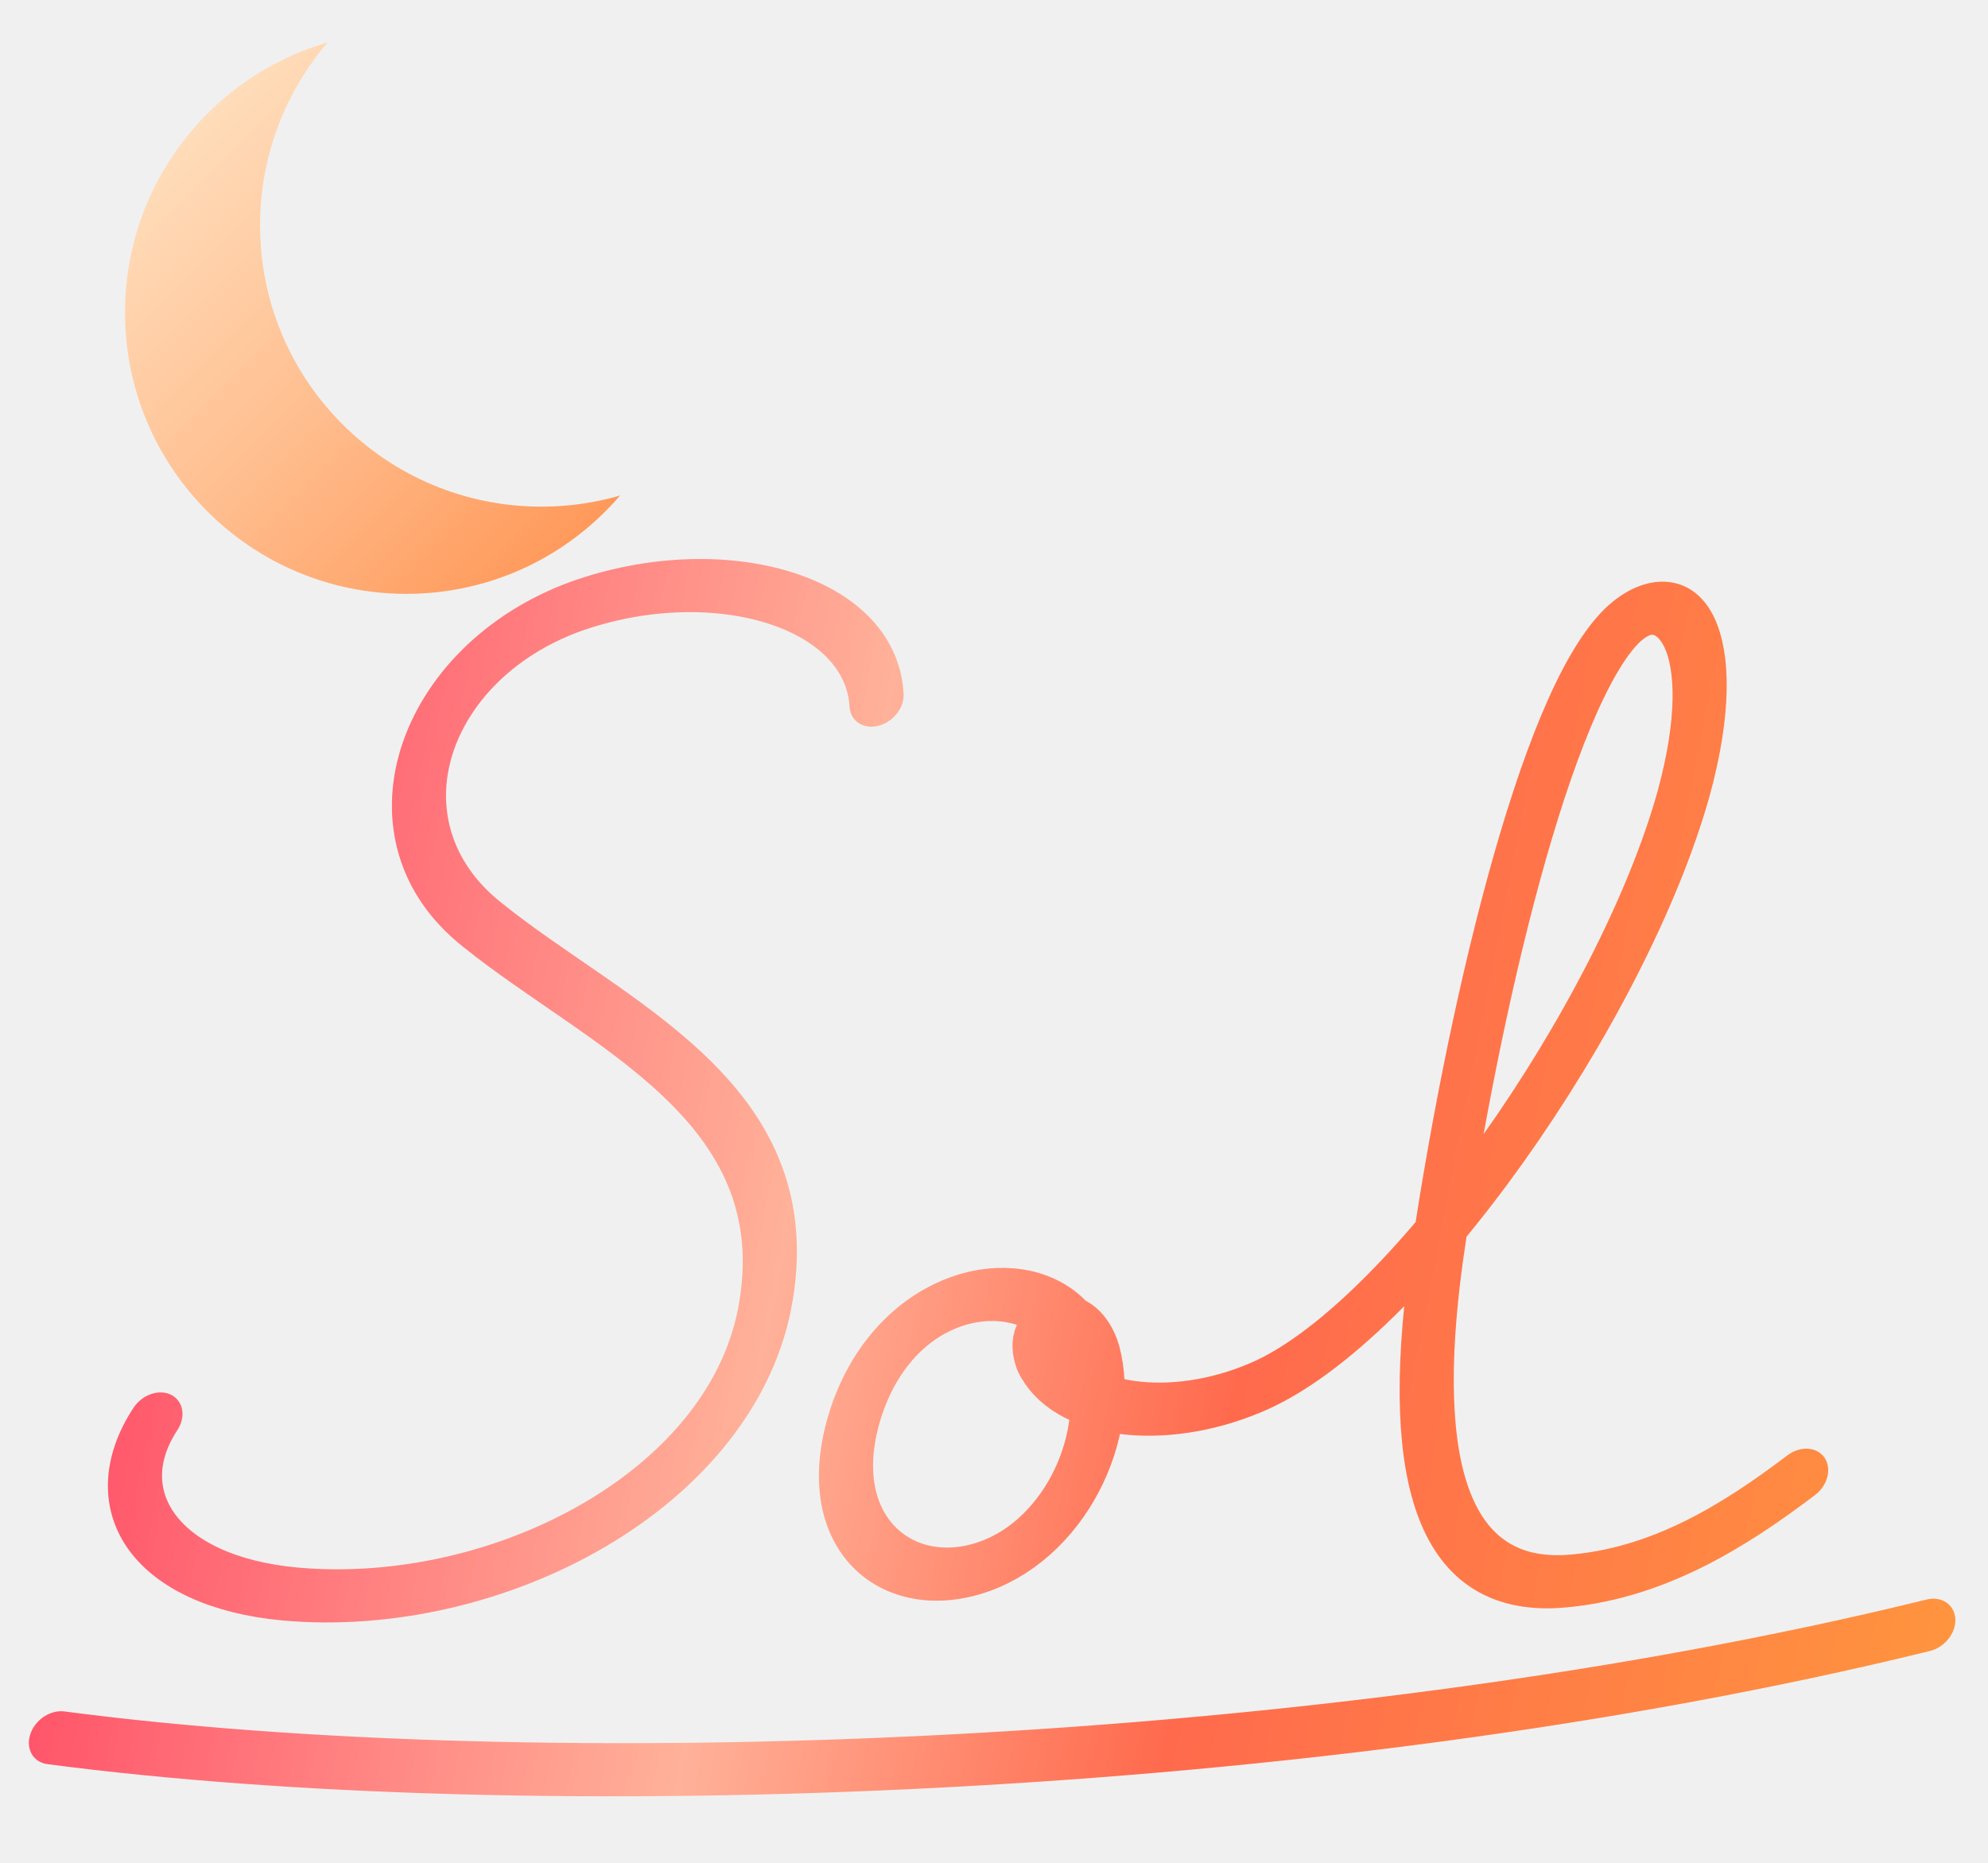
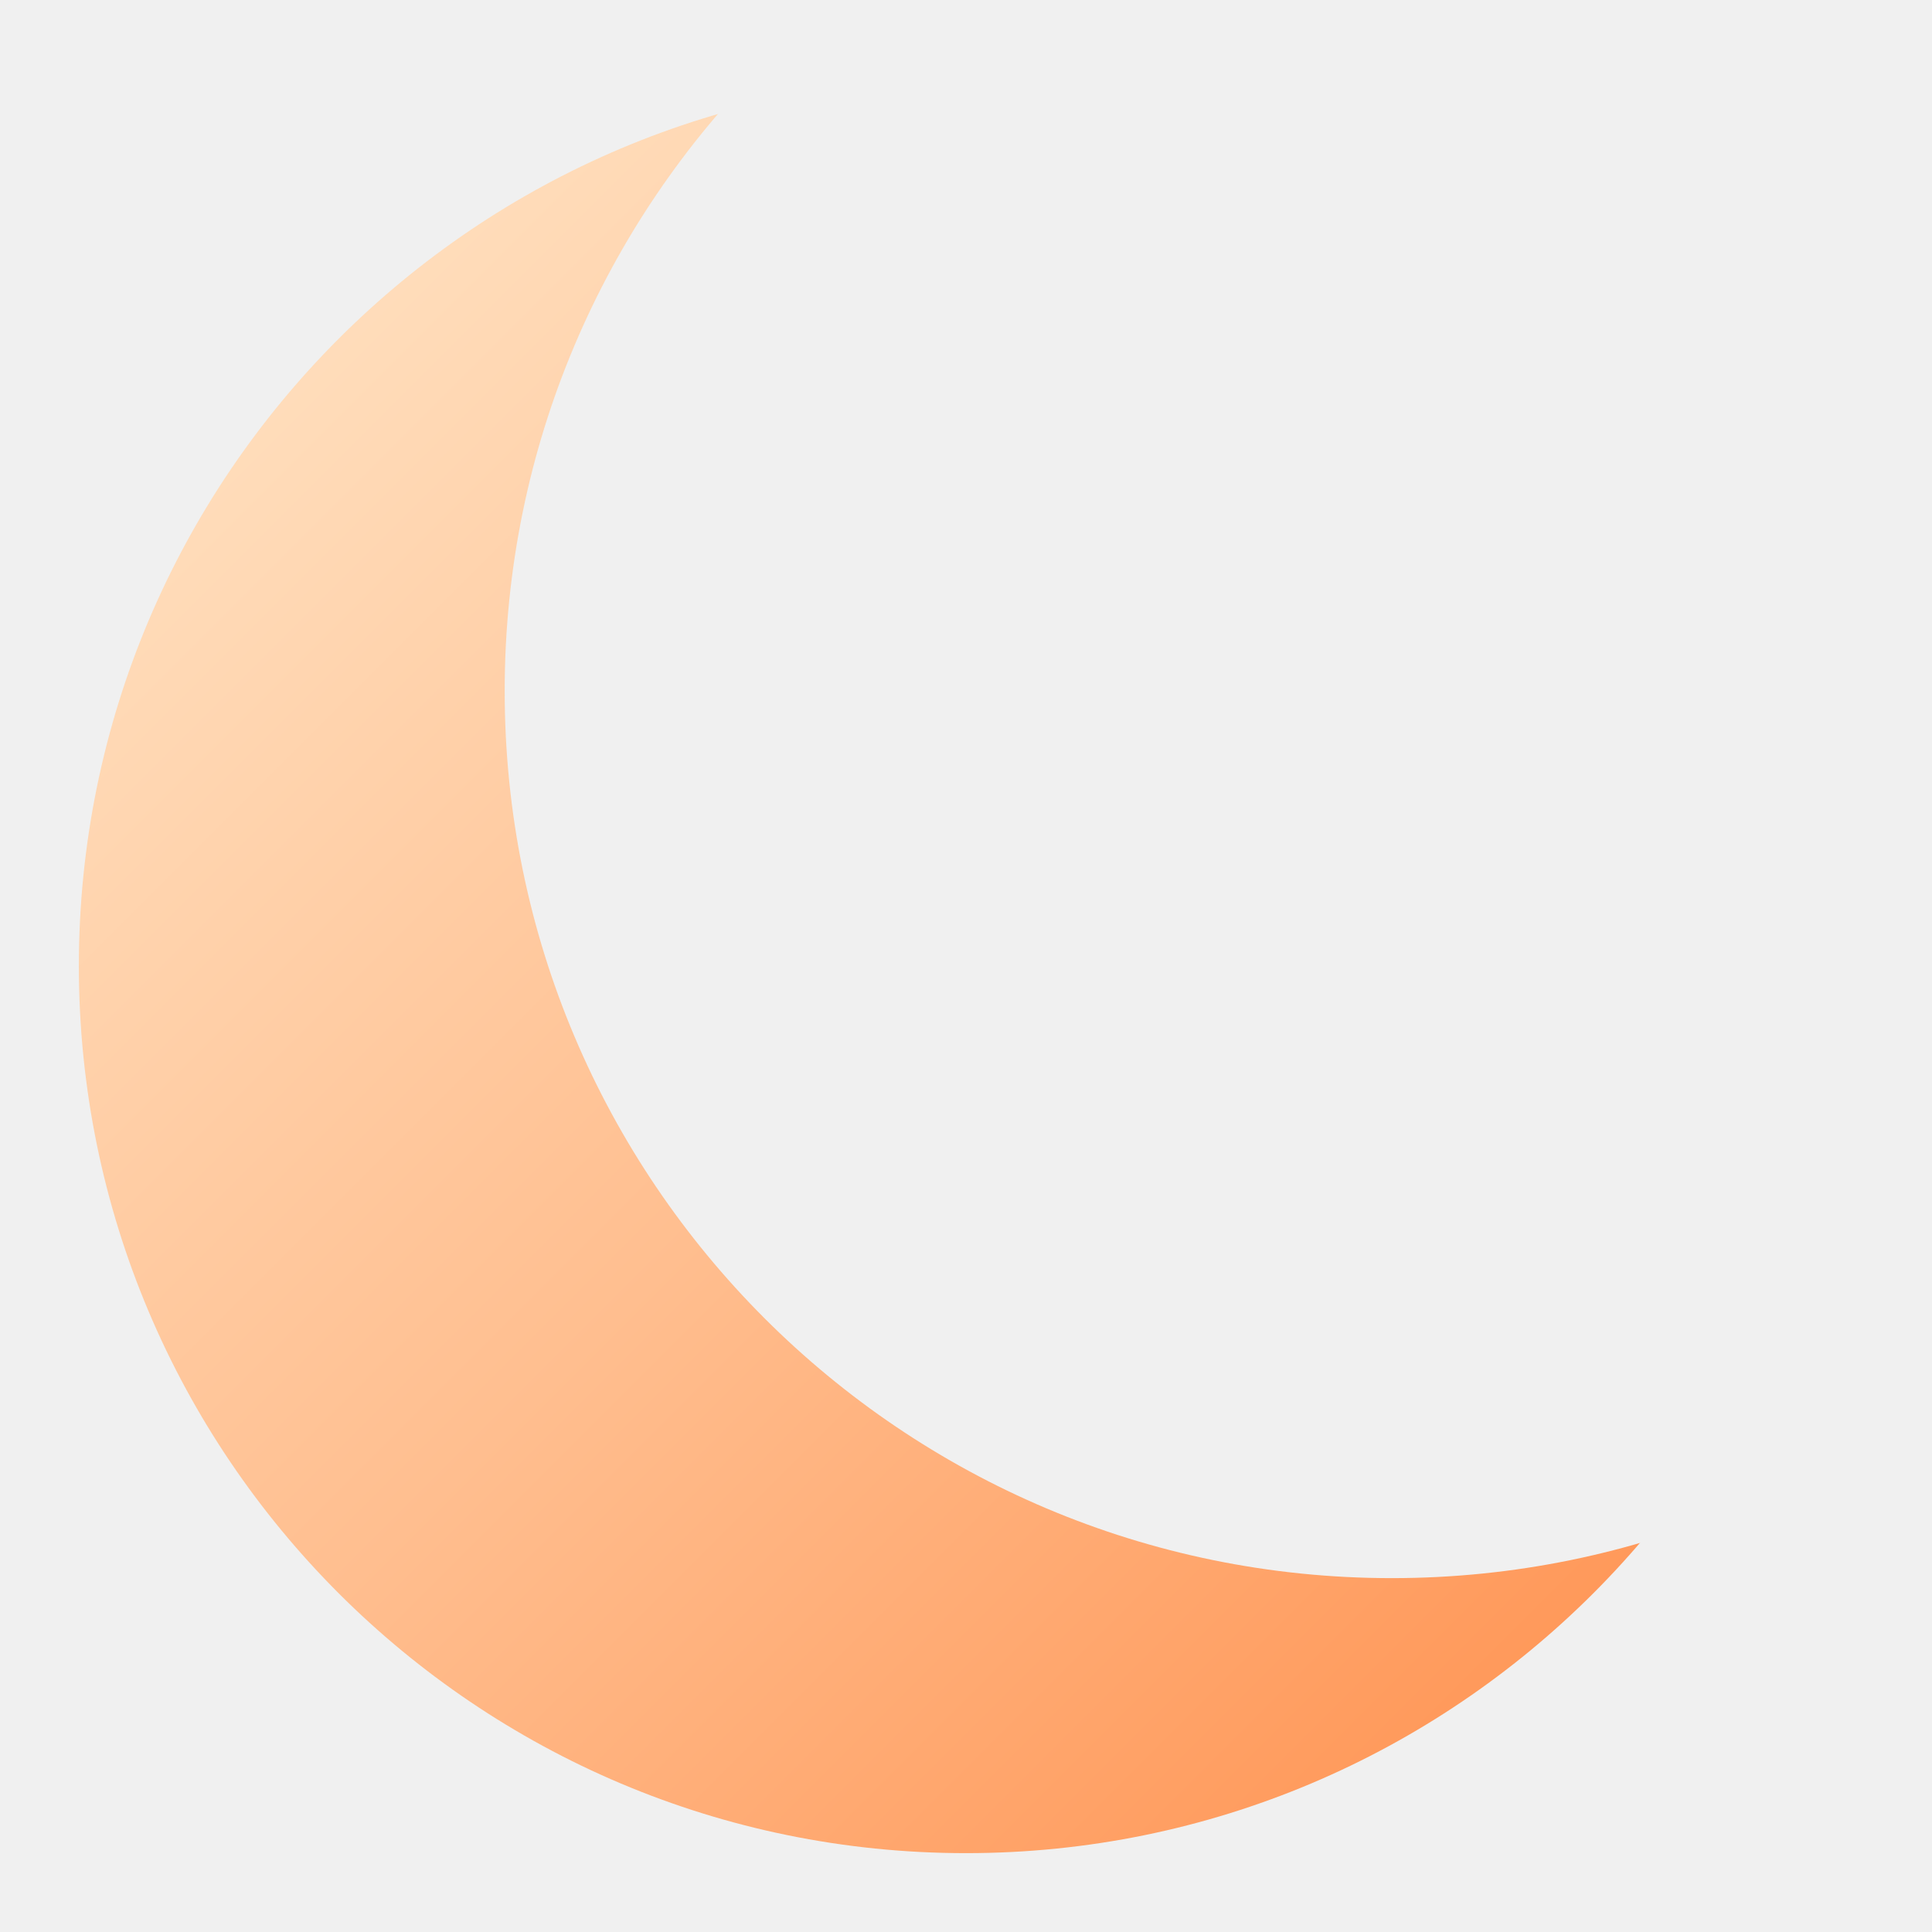
- <svg xmlns="http://www.w3.org/2000/svg" viewBox="676 196 636 596" role="img" aria-label="Sol">
+ <svg xmlns="http://www.w3.org/2000/svg" role="img" aria-label="Sol" viewBox="708.0 198.0 196.0 196.0">
  <defs>
    <linearGradient id="solBrand" x1="640" y1="0" x2="1340" y2="0" gradientUnits="userSpaceOnUse">
      <stop offset="0" stop-color="#ff3d5e" />
      <stop offset=".38" stop-color="#ffb199" />
      <stop offset=".6" stop-color="#ff6a4d" />
      <stop offset="1" stop-color="#ff9a3c" />
    </linearGradient>
    <linearGradient id="solGold" x1="716.0" y1="206.0" x2="896.0" y2="386.0" gradientUnits="userSpaceOnUse">
      <stop offset="0" stop-color="#ffe9cc" />
      <stop offset=".5" stop-color="#ffbe8f" />
      <stop offset="1" stop-color="#ff8a45" />
    </linearGradient>
    <mask id="solMoon" maskUnits="userSpaceOnUse" x="0" y="0" width="1920" height="1080">
      <rect width="1920" height="1080" fill="#fff" />
      <circle cx="849.20" cy="268.10" r="90.0" fill="#000" />
    </mask>
  </defs>
  <circle cx="806" cy="296" r="90.0" fill="url(#solGold)" mask="url(#solMoon)" />
-   <g fill="none" stroke="url(#solBrand)" stroke-width="17" stroke-linecap="round" stroke-linejoin="round" transform="translate(960 700) skewX(-11) translate(-960 -700)">
-     <path d="M 902 420 C 894 388, 842 374, 800 390 C 754 408, 746 462, 790 492 C 836 524, 902 548, 904 612 C 906 672, 838 712, 770 706 C 726 702, 704 676, 716 650" />
-     <path d="M 1000 618 C 980 602, 946 610, 940 646 C 934 684, 962 706, 988 698 C 1014 690, 1024 656, 1012 630 C 1004 614, 988 616, 996 630 C 1008 648, 1040 652, 1066 640 C 1110 620, 1160 520, 1166 450 C 1170 400, 1150 380, 1136 396 C 1116 420, 1112 520, 1116 600 C 1120 670, 1140 704, 1176 702 C 1206 700, 1228 684, 1246 668" />
-     <path d="M 704 752 C 860 772, 1110 764, 1296 716" />
-   </g>
</svg>
